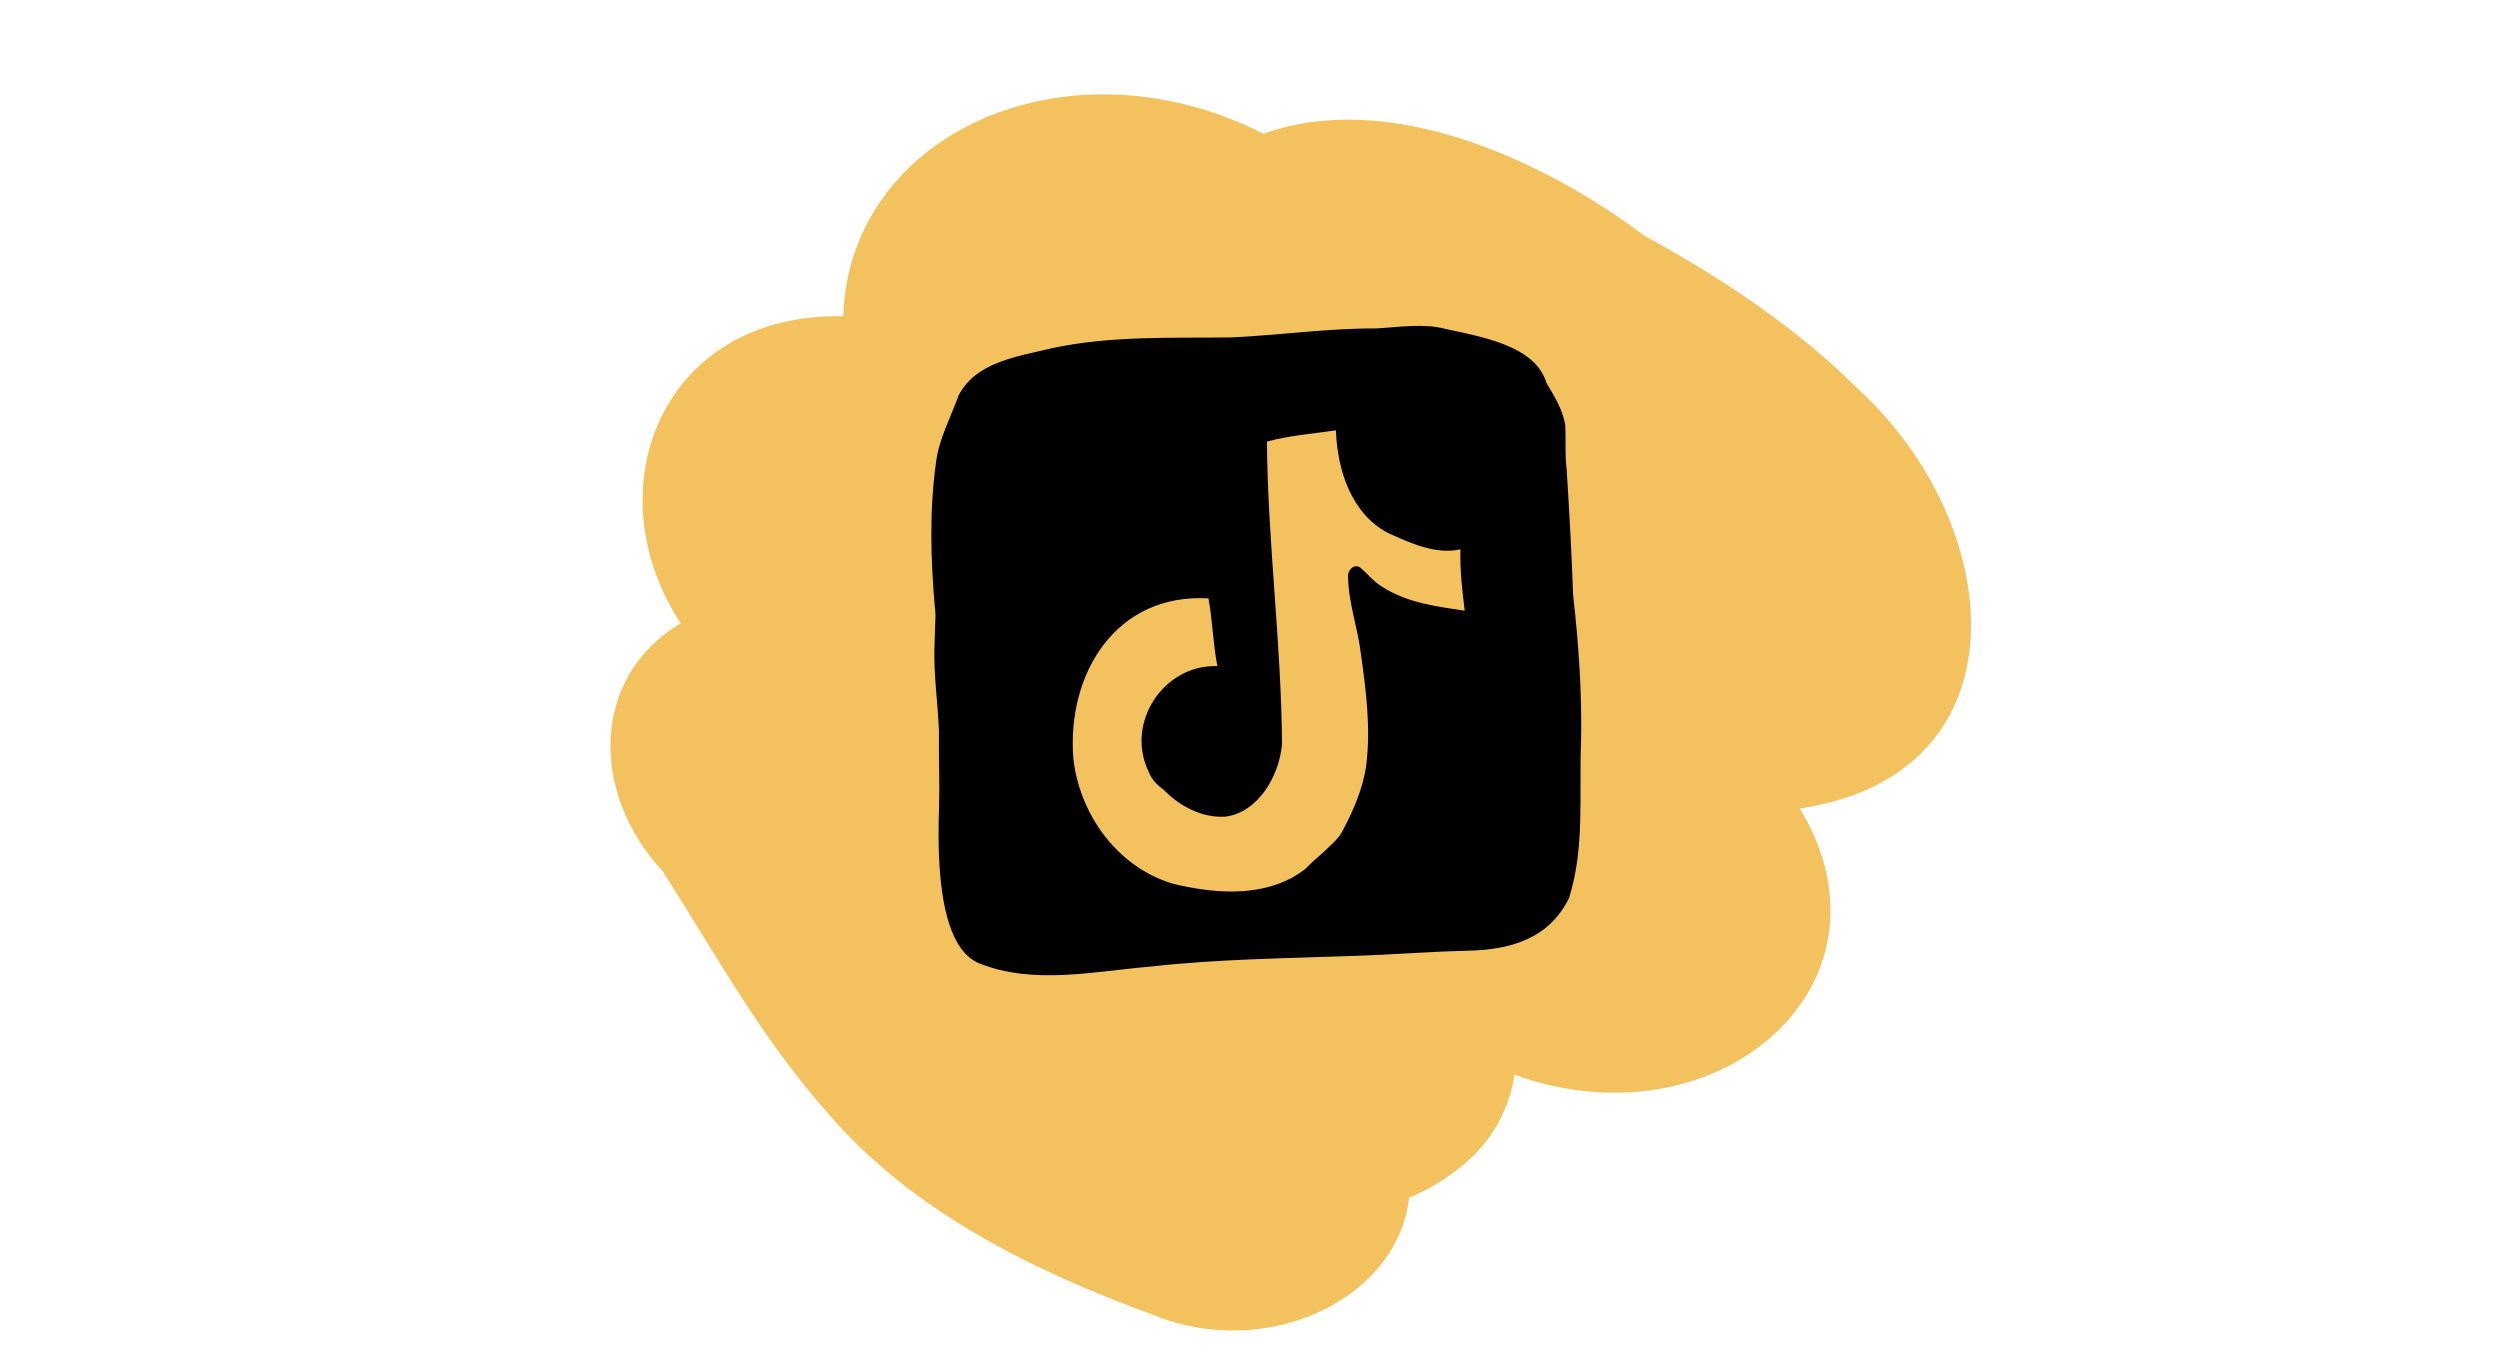
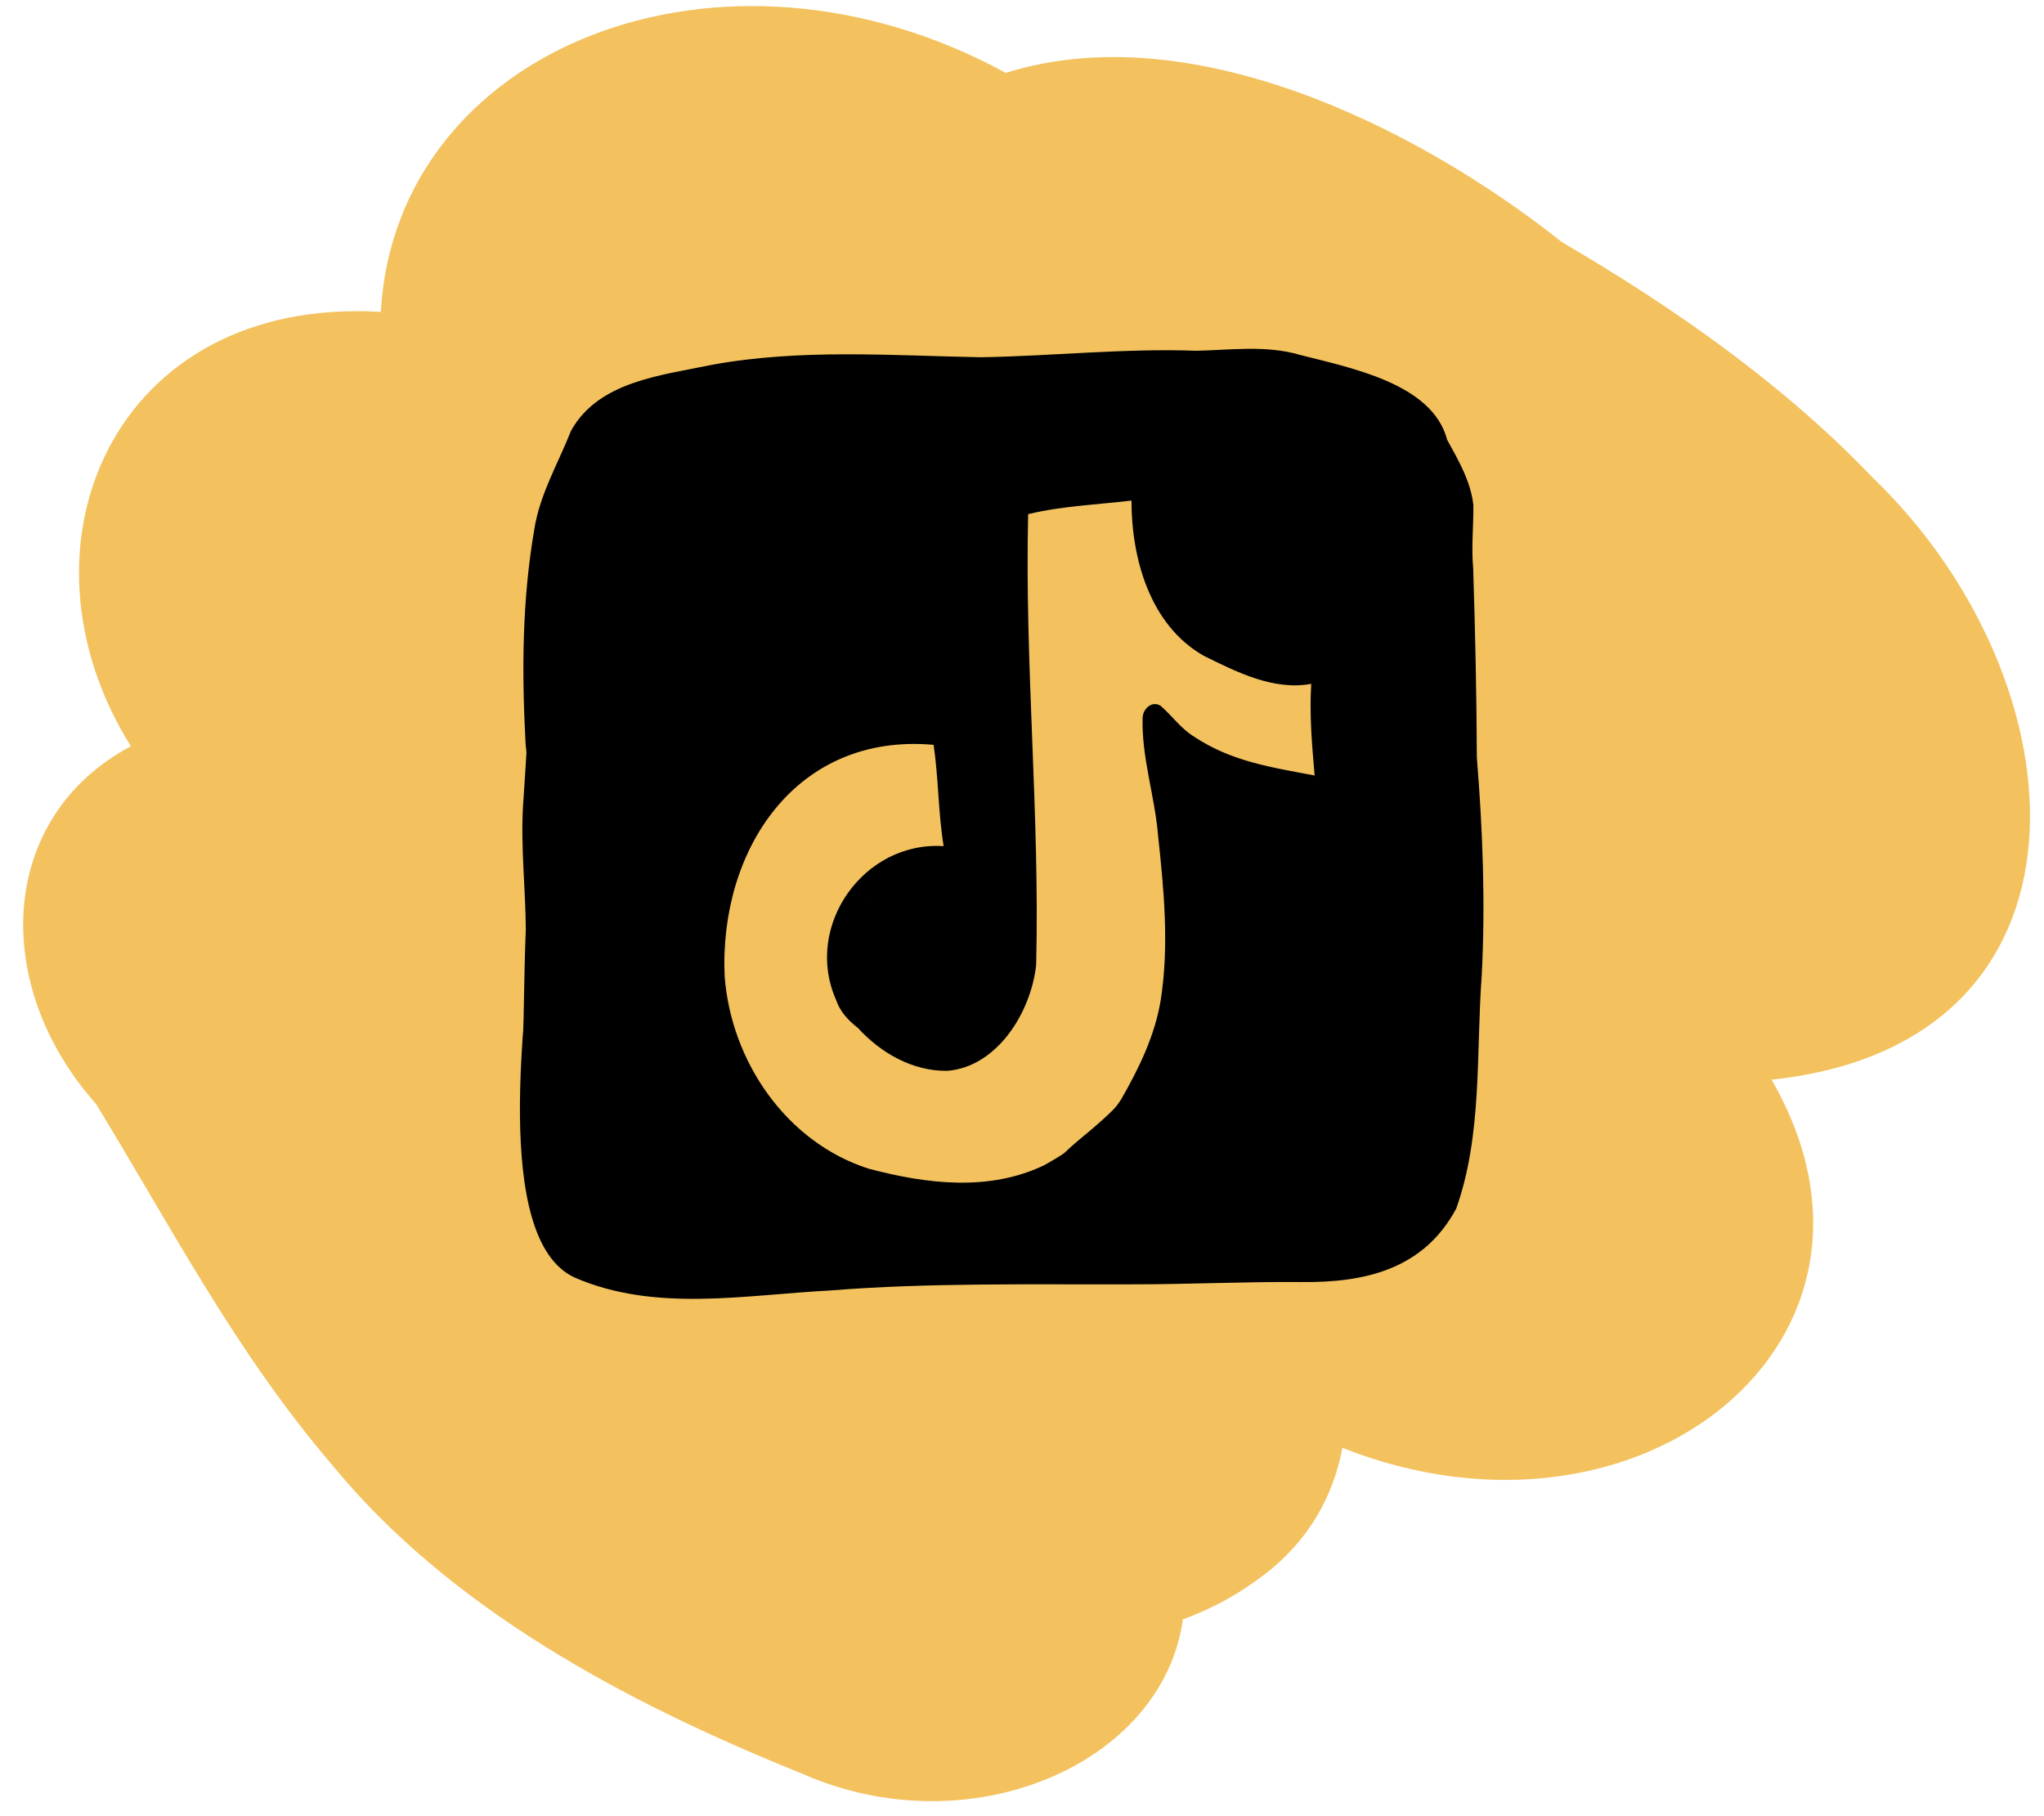
- <svg xmlns="http://www.w3.org/2000/svg" viewBox="0 0 1536 834">
+ <svg xmlns="http://www.w3.org/2000/svg" viewBox="0 0 939.03 834">
  <defs>
    <style>
      .cls-1 {
        fill: #f3c25f;
      }
    </style>
  </defs>
  <g id="Vektorebene-3" data-name="Vektorebene">
-     <path class="cls-1" d="M708.64,807.92c-75.26-27.52-149.07-64.46-199.59-123.55-41.31-46.21-69.54-98.56-101.8-148.94-45.46-48.9-43.6-120.28,10.96-152.45-54.07-82.6-11.85-190.9,99.88-188.69,3.65-112.57,138.05-173.16,258.25-112.09,75.41-27.42,170.19,14.64,233.75,62.49,48.08,26.28,94.16,56.96,131.8,94.6,91.33,83.81,104.4,236.46-36.07,257.45,65.1,107.7-49.77,208.67-175.28,163.61-3.32,20.83-13.32,40.06-30.86,54.79-10.28,8.65-21.09,15.42-33.94,20.76-6.98,62.06-86.79,100.44-157.1,72.03Z" />
+     <path class="cls-1" d="M368.67,814.85c-82.11-33.05-162.38-76.23-216.43-142.31-44.26-51.76-73.96-109.58-108.16-165.45C-4.67,452.25-.77,375.19,60.12,342.81,2.76,251.16,52.05,135.97,174.94,143.27c6.94-121.5,156.43-181.08,287.12-109.79,83.7-26.32,186.91,23.31,255.62,77.82,52.23,30.52,102.14,65.71,142.59,108.04,98.33,94.6,108.74,260.16-46.4,276.65,68.83,119.27-60.2,223.33-197.16,169.12-4.2,22.37-15.7,42.71-35.39,57.86-11.54,8.89-23.61,15.74-37.89,20.94-9.29,66.76-98.12,104.74-174.76,70.94Z" />
  </g>
  <g id="Vektorebene-4" data-name="Vektorebene">
-     <path d="M601.49,591.84c-34.82-14.82-23.43-111.91-21.63-144.62,1.82-25.33-2.36-49.94-5.54-74.79-2.54-29.57-3.33-58.74,.75-88.16,1.78-14.62,9.01-27.7,13.9-41.35,10.79-20.76,36.57-23.91,57.23-28.96,36.3-7.85,73.81-6.16,110.58-6.65,29.55-1.42,59.23-5.66,88.81-5.53,14.12-.75,28.52-3.29,42.45,.27,20.67,4.66,55.25,9.9,62.04,33.11,4.96,8.32,10.31,16.88,11.67,26.57,.36,8.85-.33,17.29,.76,25.97,1.67,25.96,3.08,51.97,4.01,77.91,3.4,29.99,5.51,59.79,4.89,89.91-1.33,31.98,2.42,65.5-7.41,96.3-12.59,25.34-36.34,31.76-62.68,32.32-23.8,.56-46.78,2.48-70.46,3.2-41.56,1.48-82.87,1.92-124.09,6.53-34.8,2.95-71.71,11.38-105.29-2.03Zm5.23-6.02c25.12,9.24,51.18,4.9,76.91,3.04,34.77-4.26,69.82-7.43,104.86-7.37,32.72-2.04,65.42-2.24,98.1-4.52,26.92-.48,56.47-.4,70.2-27.8,5.37-12.91,5.12-27.24,5.92-40.99,1.35-21.16,.85-42.51,1.08-63.57,.53-26.36-2.19-52.4-4.87-78.46-.94-35.19-4.29-70.22-4.93-105.21-2.47-10.87-10.08-18.73-13.2-29.05-3.45-5.59-10.91-7.84-16.03-11.67-18.35-7.23-39.4-13.1-59.16-12.14-22.95,1.71-45.92,1.14-68.76,4.15-45.16,5.2-91.14-.32-136.01,6.96-11.84,1.67-23.43,4.53-35,7.56-6.04,1.68-12.4,2.83-17.31,6.98-.59,3.57-5.24,3.98-7.83,5.53-2.63,1.98-3.99,5.49-5.5,8.22-3.19,10.59-8.94,20.15-11.31,31-3.35,15.04-3.08,30.54-4.33,45.83,.26,15.17,1.21,30.34,2.08,45.43,1.77,17.46,5.55,35.17,6.02,52.62,2.57,34.31-17.87,149.88,19.32,163.58,0,0-.27-.12-.27-.12Z" />
-     <path d="M710,547.04c-73.26-29.04-79.09-144.09-8.75-179.81,12.7-5.37,26.59-7.6,40.34-7.14,4.13-1.37,7.5,1.84,8.31,5.74-1.74-5.61,6.66-7.87,7.44-1.89,.35,5.37,1.92,9.96,2.8,15.16,1.46,8.46,.71,17.06,2.31,25.45,.01,3.92,2.36,8.76-.73,11.95-1.79,1.61-4.31,1.27-6.39,.5-2.6-.37-5.88,.12-8.34-.18-11.7,.47-23.8,5.9-30.81,15.3-8.42,13.33-10.19,31.02-.43,43.87,6.47,4.96,11.78,11.85,19.5,14.59,12.37,5.61,22.1,5.25,31.89-4.58,11.36-11.63,14.25-27.94,12.5-43.5-1.29-19.6-.13-39.48-2.5-58.97-4.27-35.1-5-70.53-6.21-105.83,.33-3.98-1.52-8.84,1.74-11.88,14.34-6.63,31.5-6.03,46.8-8.93,7.64-2.01,9.5,5.66,9.29,11.68,.9,16.89,6.73,35.21,19.51,46.65,6.79,5.71,14.24,8.47,22.17,11.42,7.93,2.97,16.35,5.23,24.56,3.63,6.59-3.05,10.29,1.92,9.97,8.35,.11,8.38-.29,16.77,1.34,24.86-.08,6.05,5.27,19.62-4.22,20.1-23.06-4.23-48.42-6.45-65.98-23.94,6.58,37.74,16.07,76.05,10.36,114.51-12.68,69.28-72.6,97.02-136.46,72.89Zm11.24-3.9c23.95,5.56,50.12,7.98,72.58-3.84,11.8-7.06,23.44-16.34,30.56-27.92,7.04-13.15,13.13-26.93,15.06-41.52,2.8-22.64-.13-45.51-3.26-67.77-1.85-16.2-7.83-31.84-7.93-48.21-.09-3.71,3.51-7.45,7.22-5.35,4.73,3.81,8.63,9.07,14.03,12.17,15.91,9.93,32.66,11.76,50.41,14.54-1.51-12.7-3-24.93-2.62-37.73-15.43,3.41-31.13-3.99-44.75-10.18-22.47-11.92-30.95-38.96-31.75-62.95-14.17,2.14-28.57,3.15-42.39,6.94,.54,62.46,8.79,123.28,9.26,185.62-1.41,19.3-14.5,42.51-35.2,44.85-14.37,.65-27.71-6.53-37.47-16.54-4.03-2.92-7.63-6.54-9.35-11.31-14.35-29.86,9.3-65.79,42.32-64.69-2.7-13.7-2.98-28.07-5.48-41.62-56.83-3.23-87.01,46.14-83.04,98.15,3.77,34.83,27.45,67.47,61.82,77.35Z" />
-     <path d="M605.91,586.99c-5.36-2.57-9.33-7.38-14.07-10.86-6.09-8.7-8.04-20.08-9.32-30.51-1.13-14.54-4.83-28.71-5.25-43.3,.02-17.36-.54-35.91-.38-53.18-.64-16.86-3.19-33.72-2.79-50.6,.41-12.81,1.13-27.76,.74-40.24-.7-22.39-5.07-46.17,3.17-67.65,4.75-19.52,6.64-42.8,23.7-56.28,2.7-1.73,4.93-4.19,7.8-5.6,6.72-3.29,15.63,.07,17.88,7.28,5.44,6.27,2.01,14.7-2.73,20.39-3.42,4.71-4.79,10.45-6.05,16.05,13.24,7.68,6.43,25.96,7.24,38.45,6.84,3.65,7.44,12.26,7.38,19.18-.02,9.51-.21,19.04,.03,28.54,6.46,6.4,5.93,16.24,6.67,24.66,8.78,4.15,7.81,15.76,8.82,23.98,1.42,16.56,3.03,34.47,5.22,49.88,2.6,17.3,6.1,34.49,7.54,51.94,3.75,11.3-1.74,24.68-15.39,21.04-2,1.56-4.45,2.57-7.01,2.73-5.78,.37-10.56-3.15-12.55-8.16-2.18-.41-4.26-1.36-5.84-2.86-.93-.9-1.72-1.78-2.4-2.76-.16,.06-.33,.13-.5,.19-2.89,1.01-6.1,.84-8.93-.26-1.07,6.86-.09,13.66,.49,20.47,7.9-1.23,14.28,5.88,14.67,13.46,4.15,5.99,6.15,14.18,3.07,21.06,1.59,11.71-11.55,18.31-21.21,12.95Z" />
-     <path d="M914.88,561.14c-8.57-9.26-11.01-21.61-11.61-33.86-.6-.36-1.17-.76-1.71-1.18-.48,.61-1,1.2-1.55,1.76-4.1,4.12-10.96,5.84-16.41,3.45-1.9,1.4-4.15,2.3-6.71,2.46-2.5,.17-5.14-.29-7.36-1.48-7.71,.29-17.08-.45-22.59-6.53-10.93-16.62-8.49-58.62,6.07-72.98,1.1-5.81,4.16-11.79,10.14-13.72,5.04-10.28,8.03-27.06,23-26.35,3.36-2.93,7.85-4.14,12.2-3.72,4.32-6.45,12.71-9.98,20.05-6.56,0-14.68-1.52-29.31-1.71-43.98-.08-5.19-.64-12.08,2.49-16.63,1.73-12.91-5.18-32.54,12.53-34.23-.15-5.21-.99-10.56,0-15.71,2.18-11.59,18.51-13.7,23.77-3.22,3.27,7.73,3.13,17.07,2.46,25.39,5.21,5.11,3.09,12.97,3.35,19.51,1.37,27.02,6.25,54.05,3.52,81.14-.49,8.78,.02,17.62,1.98,26.18,2.07,12.64,.61,25.4-1.58,37.86-1.42,18.64,3.52,37.17,2.16,55.59-.74,8.43-5.38,15.67-8.21,23.47-9.12,17.29-32.26,17.98-44.28,3.33Z" />
-     <path d="M613.14,590.79c-11.85-9.57-16.8-28.19-12.46-42.59-1.49-5.71-6.35-10.14-5.76-16.41-1.05-19.84,23.36-30.11,38.72-19.3-.35-10.79,3.57-26.55,17.2-25.08,10.22,1.18,12.48,12.25,15.56,20.22,3.67,2.47,5.64,6.68,6.9,10.77,10.43,12.39,25.33,19.7,39.67,26.14,14.14,5.11,28.73,5.54,43.49,5.32,13.55-.84,27.54-1.4,40.31-6.44-.51,.16-1.02,.31-1.52,.47,3.8-9.2,12.66-15.27,19.63-21.94,7.25-6.73,13.93-14.18,19.87-22.09,4.42-6.54,2.58-15.64,7.59-21.96,5.37-7.01,17.04-6.17,21.14,1.73,0,0,0,.01,.01,.02,3.81,.91,7.17,3.54,8.86,7.22,5.35-2.64,11.89-2.16,16.31,2.4,8.91,10.16,2.39,25.55-5.4,34.4,.37,.51,.71,1.05,.99,1.61,.42,.83,.74,1.66,.97,2.49,3.41-.79,6.69-1.33,10.1-2.34,5.99-4.66,15.08-1.86,19.13,3.98,11.38-1.33,25.55,3.61,21.68,17.55,8.49,2.63,11.55,13.53,6.17,20.48-4.18,5.61-11.72,6.81-18.19,7.84-8.26,2.25-16.64,2.39-25.13,1.74-13.23,1.4-26.47,1.9-39.76,2.88-9.43,.48-19.18,3.69-28.48,1.21-14.18,3.07-29.21,1.89-43.7,2.77-9.84,.26-20.42,2.6-29.91-.71-12.68,.75-25.92,4.05-38.52,4.13-10.96,2.61-22.21-.24-33.21,2.44-15.33,1.15-30.46,6.65-45.89,4.64-4.01,.01-8.18,.85-11.92-1.15-4.91,.96-10.25,.26-14.47-2.48Z" />
-     <path d="M914.66,429.78c-6.2-2.63-9.66-10.38-6.73-16.65,2.38-5.63,6.34-7.64,7.21-13.34,0-6.47,2.71-12.81,1.2-19.26-2.27-7.69-6.73-14.68-6.88-22.98-1.56-6.9,.02-13.68,.72-20.58-1.51-3.41-3.97-6.49-4.16-10.4-8.97-3.31-18.43-3.2-27.63-5.5-6.49-1.13-14.82-1.75-18.19-8.27-2.94-.64-5.71-1.69-8.03-4.03-3.22-3.25-4.21-8.04-3.07-12.27-10.66-.16-18.67-12.75-11.18-21.51,.02-1.54,.31-2.99,.84-4.33-1-4.73,.55-9.73,4.47-12.8,.05-.15,.09-.29,.14-.44-.25-.77-.42-1.57-.53-2.38-2.91-3.3-5.41-7.47-6.13-11.79-7.94-.49-18.71,.58-22.67-8.03-6.64,.95-13.3,.99-19.98,.76-6.72,.51-14.59,2.29-20.01-1.66-1.12,0-2.24,0-3.37,.01-1.69,3.03-4.55,5.44-7.99,6.08-10.71,1.84-21.61,1.22-32.42,1.44-20.6-.31-41.3-2.5-61.81,.51-3.92,4.22-10.34,3.69-15.62,4.44-6.69,1.35-13.63,1.84-19.98,4.51-5.34,12.31-28.14,13.3-28.77-2.65-10.42-20.84,21.08-27.2,35.84-28.35,14.82-3.39,30.37-4.05,45.54-4.69,14.84-7.36,32.97-5.16,49.06-4.48,19.1-1.2,37.13-1.57,55.95-3.49,24.29-.04,48.46-3.23,72.63-2.36,5.54-.49,10.75,.2,15.39,.2,5.03-.28,9.82-.47,14.23,2.73,18.12,1.55,39.02,8.45,49.25,24.42,7.28,3.56,11.79,11.41,12.11,19.39,6.95,11.38,8.71,25.13,4.2,37.79-1.54,5.24-4.24,10.75-9.85,12.53,1,3.88,.25,8.15-2.38,11.49-.27,.34-.55,.67-.84,.98,.49,2.94,.11,5.87-1.48,8.57-1.99,3.39-5.43,5.58-9.24,6.13,3.09,9.25-2.08,18.63,.51,27.9,3.13,9.77,8.28,19.19,7.17,29.91-1.55,12.36-1.81,25.39-10.49,35.29-3.08,6.36-10.21,10.14-17.02,7.19Z" />
-     <path d="M635.34,470.62c-3.7-1.67-5.93-4.43-7.16-7.85-.62-.44-1.2-.93-1.75-1.47-2.81-2.75-3.57-6.51-3.99-10.25-10.32-9.1-1.32-23.82,1.35-34.62-10.6-7.28-4.2-21.58-.39-31.03-16.71-5-9.6-22.03-1.98-32.05-5.43-1.17-9.29-6.87-9.16-12.26-1.95-1.75-3.43-4.05-4.14-6.55-7.26-1.8-11.33-10.36-8.31-17.17,1.77-4.14,5.18-7.68,7.85-11.28-35.35-10.31-.48-36.96,12.95-50.54,10.49-8.21,27.91-31.98,42.15-25.73,4.61-3.36,9.94-7.38,15.7-8.01,5.7-.65,11.16,2.55,13.57,7.67,6.22-3.89,15.08-4.38,20,1.84,6.09-3.16,11.7-8.2,18.58-9.45,8.98-1.36,17.22,7.75,14.34,16.44,.41,.3,.8,.63,1.17,.98,10.94-8.53,27.05,.06,21.93,14.14-11.28,15.05-30.67,22.26-43.01,36.68,7.03,14.6-14.22,29.74-20.88,41.76,5.38-2.7,11.29-3.71,17.18-4.53,8.84-2.55,21.25-4.89,25.49,5.8,1.07,.78,2.04,1.72,2.85,2.82,.2,.27,.38,.54,.56,.82,1.44,.22,2.86,.53,4.27,1.11,4.35,1.78,6.97,5.62,7.63,9.79,4.07,5.24,5.72,11.47,10.08,17.7,1.22,2.72,1.53,5.6,1.98,8.48,1.43,3.23,2.78,6.49,2.95,10.09,0,21.61,.55,43.08-8.87,62.55-6.32,13.13-6.75,32.89-22.07,38.96-9.85,2.89-18.02-6.55-18.15-15.87-1.13-10.88-.72-26.92,14.24-25.63,1.88-5.86,4.37-11.51,6.57-17.24,2.55-11.45,2.65-20.68,3.06-31.97-.47-3.08,.19-6.32-.32-9.3-1.53-3.11-2.5-6.46-2.76-9.92-2.5-3.6-4.95-7.92-6.46-11.88-.05-.01-.09-.02-.14-.04-2.09-.62-3.86-1.67-5.31-3.08-10.62,2.95-21.71,8.6-32.98,6.6-10.2,2.66-16.5,12.41-24.61,18.73-3.25,3.39-7.59,5.99-9.91,10.1-8.59,17.66-12.53,36.97-15.98,56.19-.27,5.7,.32,11.52-4.32,15.89-3.62,3.42-9.19,4.65-13.79,2.59Z" />
-     <path d="M729.69,491.19c-3.77-3.49-8.95-4.51-12.62-8.25-5.37-4.87-8.48-11.73-8.97-18.91-1.23-18.45,4.96-34.39,21.15-44.24,7.77-5.04,18.87-6.46,27.18-2.09,10.11,5.33,13.81,21.25,1.5,26.36,1.65,3.37,2.4,7.1,2.14,11.08-.11,1.62-.43,3.21-.92,4.76,13.82-.04,16.75,18,7.7,26.27-12.35,10.36-22.46,15.12-37.15,5.03Z" />
-     <path d="M742.3,488.92c-5.45-8.04-1.05-14.21,4.55-20.36,2.26-4.72,1.19-11.02,6.21-14.29-.89-5.86-.06-11.96,1.76-17.56-.6-9.19,.91-18.51,2.31-27.56,3.27-10.4,19.37-11.04,23.46-.93,2.21,5.2,.21,10.65,1.19,16.04,.19,8.43,0,16.68,.97,25,1.2,7.76,3.25,18.08-5.56,22.16-1.2,5.96-1.64,13.4-7.96,16.29-5.48,11.72-21.92,14.98-26.93,1.2Z" />
-     <path d="M692.82,329.87c2.4-6.5,9.81-9.91,16.31-7.52,6.5,2.4,9.91,9.81,7.52,16.31s-9.81,9.91-16.31,7.52-9.91-9.81-7.52-16.31Z" />
-     <path d="M686.4,320.67c-.62-16.8,24.2-18.23,25.35-1.43,.61,16.82-24.19,18.23-25.35,1.43Z" />
-     <path d="M762.01,410.49c-3.72-2.88-3.91-9.3-4.8-13.06-1.49-11.06-3.32-19.88-6.04-30.38-6.19-.86-10.35-6.61-11.17-12.72-1.26,.1-2.57,.01-3.91-.28-1.68-.37-3.15-1-4.45-1.83-4.83,11.56-21.61,9.98-25.05-1.97-9.39,3.21-17.36-5.3-17.52-14.38-1.39-8.39-1.86-16.89-2.51-25.35-1.92-7.66,2.01-16.21,10.38-17.34,.24-6.98,7.04-12.65,13.92-11.84-.31-12.46,11.37-21.82,22-12.95,4.88-1.55,10.55,.61,13.55,4.64,6.35,.65,10.93,5.54,11.6,12.02,0,.06,.01,.12,.02,.18,15.47,3.35,8.15,20.24,8.66,31.17,8.46,4.54,5.37,15.37,6.07,23.23,.39,7.95,2.55,15.76,3.55,23.57,3.21,12.24,5.46,25,7.1,37.45,1.09,11.01-13.73,17.63-21.37,9.84Z" />
-     <path d="M754.12,351.32c-3.89-7.93-1.63-16.89-4.15-25.05-10.27-.75-14.89-5.57-15.76-15.8-2.51-14.98-2.1-30.27-3.35-45.36-8.25-12.82,8.67-28.51,20.18-17.21,3.51-.21,6.81,1.1,9.48,3.41,1.96,1.69,3.04,3.68,3.58,5.82,3.05,2.09,5.26,5.43,5.73,9.29,.2,1.7,.19,3.39,.12,5.09,5.93,5.96,2.67,17.44,2.54,24.14,.24,9.35,1.13,18.76,2.81,28,2.26,8.14,3.91,16.71,3.54,25.18-.84,13.67-21.21,15.81-24.73,2.49Z" />
-     <path d="M745.59,275.94c.22-3.08,.81-6.1,1.58-9.06-9.16-12.23,5.96-25.4,15.64-31.86,7.78-9.06,25.08-19.9,34.82-8.25,8.21,.15,16.8-1.23,22.43,5.47,8.21,.05,16.68-.88,24.76,.19,11.91,3.47,12.01,15.21,5.23,23.75,.06,3.25,1.35,7.5,1.33,10.5,.35,3.48-.45,6.98,1.31,10.16,0,0-.03,0-.03,0,4.21,7.15,6.69,15.93,13.15,21.13,3.21,2.52,9.85,4.6,12.52,5.86,7.67,3.73,17.19,4.69,25.42,3.78,8.1-1.75,17.87,.48,19.45,9.87,1.76,8.71-6.62,15.99-14.81,15.08-14.05,1.85-28.49,.2-41.29-6.03-21.18-6.07-30.59-22.91-38.56-41.87-1.71-4.73-3.04-9.51-2.31-14.62-.06-3.35-1.23-6.59-1.2-9.97-17.62,.87-35.12,2.46-51.9,8.34-.96,3.15-2,6.34-2.2,9.65-.48,6.91-6.94,12.16-13.73,11.6-6.81-.54-12.09-6.79-11.6-13.73Z" />
-     <path d="M904.56,418.43c-2.25-4.97-1.72-10.64-2.2-15.34-.63-13.28-1.79-25.87-1.71-38.94-.31-8.1,.94-15.28,1.27-23.25,.02-5.75-1.48-11.73,.58-17.27,2.14-6.59,10.02-9.84,16.31-7.52,8.69,2.94,7.92,11.73,8.89,19.01,.02,2.73,1.42,5.2,.98,8-1.52,5.16-2.63,10.08-2.63,15.54-.63,11.51,.86,21.73,.95,33.03,1.83,2.83,2.54,6.11,3.33,9.38,.72,2.92,.1,5.86-1.36,8.35,3.17,15.35-17.33,23.49-24.42,9.02Z" />
-     <path d="M845.79,465.95c-1.88-9.59-2.78-21.37,.61-30.44-1.69-11.48-2.33-23.3-4.78-34.54-1.12-5.98-3.05-12.31-2.36-18.36,.89-10.12,12.02-14.62,20.38-11.28,5.6,.58,9.83,5.06,14.93,5.78,7.81-.74,15.73,.06,23.02,2.43,6.5,.88,10.51,.96,16.49,2.33,5.49,1.41,9.18,5.14,10.43,10.7,2.24,12.54-12.3,17.85-21.59,21.57-.25,.73-.54,1.46-.87,2.17-1.14,2.48-3.15,4.72-5.41,6.62,9.71,15.68-14.57,28.12-24.84,15.07,.19,6.92,.09,14.05-1.66,20.79,6.13,17.41-20.04,25.27-24.35,7.17Z" />
-     <path d="M843.76,386.56c-4.78-4.51-7.22-11.4-8.05-17.85-1.4-1.39-3.42-2.73-2.95-5.06-1.69-2.85,.86-6.8,4.2-5.96,7.63,3.61,13.38,9.87,21.6,12.37,1.97,.62,2.96,2.99,2.26,4.89-1.47,3.78-5.72,2.27-8.4,.82-.08,.04-.15,.08-.23,.12-.65,.3-1.29,.4-1.93,.36-.44,.49-1.01,.88-1.65,1.09,3,.91,3.36,5.5,.59,6.87-.52,2.26-3.4,3.51-5.44,2.33Z" />
+     <path d="M263.87,586.81c-38.25-17.75-22.09-125.47-18.92-161.83,2.93-28.14-.84-55.7-3.5-83.49-1.77-33.02-1.61-65.54,3.98-98.16,2.51-16.22,11.02-30.53,16.96-45.56,12.76-22.74,41.58-25.32,64.77-30.2,40.71-7.44,82.42-4.22,123.39-3.46,32.97-.53,66.16-4.19,99.1-2.98,15.75-.33,31.88-2.64,47.27,1.82,22.86,5.93,61.17,13,67.91,39.09,5.22,9.44,10.88,19.17,12.05,30.01,.09,9.87-.98,19.24-.09,28.95,.93,28.97,1.57,57.99,1.68,86.91,2.71,33.53,3.99,66.79,2.24,100.3-2.62,35.56,.35,73.03-11.7,106.98-14.92,27.77-41.6,34.07-70.96,33.76-26.53-.23-52.18,1.09-78.59,1.05-46.33,.16-92.36-.83-138.43,2.84-38.86,2.04-80.27,10.12-117.18-6.03Zm6.04-6.52c27.64,11.19,56.82,7.29,85.54,6.14,38.88-3.5,78.02-5.78,117.05-4.46,36.52-1.1,72.94-.15,109.42-1.53,30,.43,62.91,1.57,79.18-28.45,6.44-14.19,6.68-30.16,8.05-45.44,2.26-23.52,2.47-47.31,3.48-70.76,1.54-29.34-.56-58.44-2.62-87.55,.21-39.23-2.26-78.35-1.73-117.35-2.36-12.19-10.56-21.22-13.66-32.82-3.64-6.35-11.87-9.12-17.43-13.56-20.17-8.71-43.41-15.99-65.46-15.64-25.62,1.08-51.18-.37-76.73,2.16-50.47,4.18-101.49-3.62-151.72,2.89-13.24,1.44-26.26,4.21-39.25,7.17-6.78,1.65-13.91,2.71-19.53,7.15-.79,3.96-5.97,4.25-8.91,5.88-3,2.11-4.64,5.97-6.41,8.95-3.93,11.69-10.67,22.12-13.71,34.12-4.27,16.63-4.52,33.9-6.46,50.89-.25,16.9,.26,33.84,.69,50.67,1.35,19.51,4.92,39.37,4.83,58.82,1.63,38.3-25.25,166.28,15.68,182.87,0,0-.29-.14-.29-.14Z" />
+     <path d="M386.31,540.79c-80.55-34.96-82.93-163.3-3.31-200.56,14.34-5.52,29.88-7.51,45.18-6.51,4.64-1.37,8.29,2.32,9.05,6.69-1.74-6.31,7.7-8.52,8.35-1.84,.19,5.99,1.78,11.16,2.58,16.98,1.32,9.47,.18,19.03,1.66,28.42-.12,4.36,2.31,9.84-1.24,13.29-2.05,1.73-4.84,1.26-7.13,.33-2.88-.51-6.56-.08-9.29-.5-13.04,.1-26.72,5.72-34.86,15.94-9.85,14.54-12.45,34.18-2.05,48.84,7.03,5.76,12.7,13.62,21.2,16.95,13.58,6.69,24.42,6.63,35.68-3.96,13.07-12.55,16.87-30.61,15.47-47.99-.74-21.87,1.27-43.97-.67-65.77-3.5-39.25-3.05-78.73-3.13-118.08,.51-4.42-1.37-9.9,2.36-13.17,16.21-6.87,35.29-5.59,52.43-8.28,8.58-1.96,10.38,6.65,9.93,13.34,.4,18.84,6.24,39.46,20.06,52.65,7.36,6.6,15.56,9.94,24.28,13.51,8.72,3.59,18.02,6.41,27.22,4.92,7.45-3.16,11.39,2.51,10.81,9.66-.17,9.34-.92,18.67,.6,27.73-.3,6.73,5.16,22.04-5.42,22.23-25.53-5.54-53.7-8.91-72.63-29.02,5.98,42.27,15.18,85.27,7.45,127.89-16.6,76.7-84.32,105.46-154.58,76.3Zm12.66-3.95c26.48,7.04,55.53,10.68,80.97-1.68,13.39-7.45,26.69-17.36,35.04-30,8.31-14.39,15.59-29.52,18.26-45.7,3.92-25.11,1.48-50.69-1.21-75.59-1.48-18.11-7.58-35.74-7.11-53.98,.03-4.14,4.18-8.17,8.23-5.7,5.14,4.42,9.29,10.41,15.19,14.06,17.36,11.63,35.95,14.26,55.62,18-1.23-14.19-2.45-27.88-1.57-42.11-17.3,3.25-34.53-5.56-49.48-12.94-24.6-14.08-33.08-44.49-33.11-71.24-15.86,1.87-31.93,2.49-47.46,6.22-1.63,69.58,5.38,137.61,3.68,207.05-2.26,21.45-17.67,46.83-40.81,48.69-16.03,.21-30.63-8.26-41.14-19.76-4.39-3.4-8.26-7.56-10.01-12.93-14.92-33.77,12.71-72.93,49.45-70.53-2.52-15.35-2.32-31.37-4.61-46.54-63.18-5.63-98.55,48.28-95.99,106.34,2.95,38.93,28.15,76.12,66.08,88.35Z" />
+     <path d="M268.96,581.57c-5.88-3.06-10.13-8.55-15.29-12.6-6.47-9.91-8.23-22.65-9.29-34.31-.74-16.23-4.35-32.14-4.3-48.41,.64-19.33,.68-40.01,1.48-59.24-.12-18.8-2.35-37.66-1.3-56.45,.91-14.25,2.25-30.88,2.27-44.79,.02-24.96-3.99-51.6,5.95-75.23,5.98-21.57,8.93-47.42,28.4-61.83,3.07-1.83,5.65-4.49,8.89-5.96,7.6-3.43,17.4,.64,19.65,8.74,5.83,7.17,1.72,16.45-3.77,22.61-3.98,5.12-5.71,11.47-7.31,17.66,14.47,9.03,6.24,29.14,6.69,43.09,7.49,4.31,7.85,13.92,7.53,21.63-.36,10.59-.91,21.19-.98,31.79,6.97,7.36,6.02,18.3,6.55,27.7,9.62,4.94,8.14,17.83,8.97,27.03,.99,18.49,2.14,38.49,4.03,55.74,2.28,19.36,5.56,38.63,6.54,58.12,3.77,12.71-2.82,27.43-17.89,22.89-2.29,1.67-5.05,2.7-7.9,2.79-6.45,.21-11.65-3.88-13.69-9.53-2.41-.53-4.7-1.66-6.4-3.39-1.01-1.03-1.85-2.05-2.58-3.16-.18,.07-.37,.13-.56,.19-3.25,1.02-6.83,.72-9.94-.61-1.43,7.6-.59,15.21-.18,22.81,8.84-1.09,15.7,7.06,15.86,15.51,4.41,6.81,6.34,16.01,2.67,23.57,1.35,13.1-13.52,19.98-24.09,13.67Z" />
+     <path d="M613.99,563.82c-9.21-10.62-11.49-24.46-11.72-38.12-.66-.43-1.28-.88-1.86-1.37-.56,.66-1.15,1.3-1.79,1.9-4.71,4.44-12.42,6.11-18.4,3.25-2.17,1.49-4.71,2.42-7.56,2.51-2.79,.1-5.71-.51-8.14-1.91-8.6,.05-19.01-1.11-24.93-8.08-11.58-18.9-7.36-65.59,9.37-81.06,1.43-6.43,5.05-12.98,11.78-14.91,5.98-11.27,9.91-29.85,26.55-28.53,3.84-3.14,8.89-4.33,13.72-3.71,5.04-7.03,14.51-10.66,22.57-6.59,.53-16.35-.65-32.69-.33-49.04,.1-5.78-.28-13.48,3.37-18.43,2.39-14.32-4.61-36.42,15.18-37.67,.02-5.81-.73-11.8,.57-17.5,2.85-12.83,21.11-14.59,26.59-2.74,3.37,8.72,2.87,19.12,1.83,28.36,5.62,5.87,2.98,14.56,3.03,21.84,.56,30.14,5.03,60.42,1.03,90.49-.86,9.76-.61,19.62,1.27,29.23,1.85,14.15-.23,28.31-3.11,42.11-2.24,20.7,2.59,41.52,.41,61.99-1.13,9.36-6.56,17.25-9.99,25.84-10.77,18.94-36.57,18.88-49.44,2.12Z" />
+     <path d="M276.88,586.06c-12.85-11.09-17.71-31.99-12.35-47.88-1.45-6.41-6.71-11.52-5.83-18.48-.46-22.14,27.09-32.7,43.81-20.11,0-12.03,4.93-29.44,20.05-27.31,11.34,1.68,13.47,14.09,16.61,23.07,3.99,2.88,6.04,7.64,7.3,12.25,11.17,14.17,27.51,22.85,43.25,30.53,15.56,6.2,31.79,7.2,48.24,7.48,15.12-.46,30.73-.58,45.12-5.73-.58,.16-1.15,.3-1.71,.47,4.56-10.11,14.64-16.56,22.65-23.73,8.31-7.24,16.02-15.29,22.92-23.89,5.15-7.12,3.43-17.33,9.24-24.19,6.23-7.61,19.2-6.26,23.48,2.68,0,0,0,.02,.01,.03,4.22,1.15,7.85,4.2,9.6,8.36,6.05-2.75,13.32-1.98,18.08,3.26,9.56,11.64,1.75,28.54-7.24,38.12,.4,.58,.75,1.19,1.04,1.83,.43,.94,.76,1.88,.99,2.81,3.82-.76,7.5-1.25,11.33-2.25,6.84-4.98,16.87-1.54,21.17,5.12,12.72-1.08,28.33,4.93,23.52,20.32,9.37,3.24,12.38,15.48,6.14,23.03-4.85,6.1-13.3,7.17-20.54,8.08-9.28,2.21-18.61,2.07-28.05,1.04-14.78,1.08-29.55,1.17-44.38,1.78-10.52,.2-21.49,3.43-31.76,.33-15.9,2.91-32.59,1.06-48.77,1.52-10.96-.06-22.84,2.17-33.28-1.86-14.15,.38-29.01,3.58-43.05,3.22-12.3,2.51-24.73-1.06-37.08,1.53-17.12,.73-34.16,6.32-51.27,3.52-4.47-.13-9.14,.66-13.23-1.7-5.5,.89-11.42-.07-16.02-3.27Z" />
+     <path d="M618.43,417.51c-6.81-3.15-10.39-11.9-6.9-18.79,2.85-6.19,7.34-8.29,8.5-14.6,.23-7.2,3.48-14.17,2.02-21.41-2.25-8.65-6.97-16.58-6.85-25.84-1.49-7.74,.51-15.24,1.54-22.9-1.56-3.85-4.19-7.37-4.26-11.73-9.87-4-20.41-4.22-30.58-7.11-7.18-1.49-16.45-2.48-19.96-9.86-3.26-.82-6.3-2.09-8.8-4.77-3.47-3.73-4.4-9.11-2.98-13.77-11.86-.55-20.34-14.86-11.68-24.36,.07-1.71,.45-3.32,1.09-4.8-.95-5.31,.96-10.82,5.43-14.1,.06-.16,.11-.32,.17-.48-.25-.87-.42-1.77-.5-2.67-3.12-3.78-5.76-8.51-6.41-13.35-8.82-.83-20.86-.03-24.96-9.75-7.43,.82-14.85,.63-22.28,.13-7.5,.32-16.33,2.03-22.23-2.56-1.25-.04-2.5-.09-3.75-.11-1.99,3.32-5.26,5.89-9.11,6.48-12,1.67-24.11,.59-36.16,.45-22.93-1.09-45.9-4.26-68.85-1.64-4.52,4.56-11.64,3.74-17.55,4.38-7.5,1.27-15.24,1.56-22.41,4.31-6.39,13.52-31.81,13.81-31.95-3.98-10.85-23.58,24.45-29.54,40.92-30.29,16.63-3.24,33.96-3.42,50.88-3.6,16.79-7.67,36.9-4.57,54.8-3.24,21.31-.65,41.41-.42,62.44-1.89,27.06,.83,54.09-1.87,80.97-.04,6.19-.35,11.97,.61,17.13,.77,5.61-.14,10.95-.18,15.75,3.55,20.13,2.38,43.15,10.81,53.98,28.96,7.98,4.22,12.72,13.13,12.8,22.02,7.33,12.92,8.81,28.3,3.33,42.23-1.9,5.78-5.11,11.82-11.41,13.6,.97,4.36-.02,9.09-3.06,12.71-.31,.37-.64,.72-.97,1.06,.44,3.29-.08,6.54-1.95,9.5-2.34,3.7-6.25,6.02-10.51,6.5,3.11,10.41-2.98,20.68-.43,31.09,3.13,10.99,8.54,21.67,6.92,33.57-2.16,13.71-2.93,28.21-12.95,38.93-3.66,6.97-11.73,10.93-19.22,7.4Z" />
+     <path d="M305.91,453.01c-4.07-1.99-6.44-5.14-7.7-9-.67-.51-1.3-1.07-1.9-1.7-3.03-3.16-3.74-7.38-4.08-11.56-11.17-10.51-.62-26.58,2.74-38.51-11.55-8.49-3.9-24.18,.68-34.57-18.43-6.17-9.9-24.88-1.06-35.76-6.01-1.49-10.11-7.98-9.76-13.99-2.11-2.02-3.67-4.64-4.38-7.44-8.02-2.26-12.25-11.95-8.64-19.42,2.12-4.55,6.05-8.36,9.14-12.28-39-12.74,.78-41.18,16.23-55.82,11.98-8.77,32.23-34.61,47.86-27.14,5.25-3.58,11.34-7.86,17.77-8.36,6.37-.52,12.34,3.24,14.84,9.03,7.07-4.11,16.95-4.34,22.21,2.76,6.9-3.3,13.33-8.72,21.03-9.86,10.05-1.2,18.9,9.24,15.38,18.82,.44,.35,.87,.73,1.27,1.13,12.49-9.11,30.13,1.03,23.92,16.53-13.1,16.36-34.95,23.7-49.21,39.32,7.3,16.51-16.9,32.61-24.74,45.76,6.09-2.81,12.71-3.73,19.3-4.44,9.94-2.53,23.84-4.69,28.19,7.37,1.17,.91,2.21,1.99,3.08,3.24,.21,.31,.41,.62,.59,.94,1.6,.3,3.17,.69,4.72,1.39,4.78,2.14,7.56,6.51,8.15,11.18,4.35,5.98,5.96,12.97,10.59,20.07,1.26,3.08,1.5,6.29,1.9,9.51,1.48,3.65,2.86,7.32,2.93,11.34-.77,24.07-.93,48-12.11,69.34-7.5,14.39-8.69,36.39-25.97,42.6-11.08,2.87-19.83-7.94-19.64-18.33-.86-12.15,.16-30,16.77-28.04,2.31-6.46,5.27-12.66,7.93-18.97,3.25-12.66,3.69-22.94,4.55-35.5-.42-3.44,.44-7.03-.03-10.37-1.59-3.52-2.56-7.28-2.72-11.15-2.65-4.1-5.23-9-6.77-13.46-.05-.02-.1-.03-.16-.05-2.31-.76-4.24-2-5.8-3.61-11.93,2.91-24.48,8.8-36.97,6.17-11.46,2.6-18.82,13.23-28.08,19.98-3.74,3.66-8.67,6.4-11.4,10.89-10.2,19.36-15.28,40.72-19.81,62-.5,6.33-.06,12.84-5.38,17.54-4.16,3.68-10.41,4.85-15.45,2.39Z" />
+     <path d="M410.24,479.3c-4.07-4.02-9.8-5.35-13.77-9.64-5.81-5.61-9.03-13.37-9.31-21.39-.71-20.59,6.75-38.12,25.13-48.52,8.84-5.33,21.25-6.53,30.35-1.35,11.07,6.29,14.63,24.16,.73,29.41,1.72,3.81,2.42,8,1.98,12.42-.18,1.8-.6,3.56-1.2,5.27,15.4,.45,18.02,20.64,7.64,29.53-14.12,11.09-25.55,16.04-41.55,4.27Z" />
+     <path d="M424.37,477.22c-5.78-9.15-.66-15.86,5.79-22.52,2.69-5.18,1.72-12.23,7.43-15.69-.78-6.56,.36-13.32,2.59-19.49-.34-10.26,1.67-20.59,3.56-30.61,4.01-11.47,21.97-11.6,26.16-.19,2.28,5.87-.15,11.87,.75,17.91-.09,9.39-.61,18.57,.19,27.87,1.06,8.69,2.97,20.25-6.99,24.48-1.55,6.59-2.31,14.87-9.44,17.86-6.52,12.86-24.95,15.9-30.04,.38Z" />
+     <path d="M374.95,298.32c2.9-7.15,11.28-10.69,18.43-7.79s10.69,11.28,7.79,18.43c-2.9,7.15-11.28,10.69-18.43,7.79-7.15-2.9-10.69-11.28-7.79-18.43Z" />
+     <path d="M368.12,287.85c-.09-18.74,27.61-19.43,28.29-.69,.08,18.75-27.59,19.44-28.29,.69Z" />
+     <path d="M449.12,390.58c-4.04-3.34-4.02-10.49-4.88-14.72-1.26-12.37-2.99-22.26-5.64-34.05-6.87-1.18-11.29-7.74-11.99-14.57-1.41,.06-2.87-.08-4.35-.46-1.86-.47-3.48-1.23-4.89-2.2-5.79,12.7-24.43,10.35-27.83-3.09-10.57,3.24-19.14-6.53-19-16.64-1.25-9.4-1.47-18.88-1.89-28.32-1.87-8.6,2.81-17.98,12.18-18.94,.51-7.77,8.29-13.84,15.92-12.69,.09-13.89,13.45-23.89,24.96-13.63,5.49-1.55,11.72,1.06,14.93,5.65,7.05,.95,11.98,6.56,12.49,13.8,0,.07,0,.14,.01,.21,17.11,4.29,8.36,22.83,8.53,35.03,9.26,5.35,5.43,17.3,5.93,26.09,.15,8.87,2.28,17.64,3.11,26.38,3.13,13.75,5.18,28.04,6.56,41.97,.82,12.3-15.92,19.14-24.15,10.19Z" />
+     <path d="M442.45,324.4c-4.05-8.97-1.21-18.87-3.73-28.05-11.41-1.21-16.39-6.74-16.98-18.16-2.26-16.77-1.25-33.79-2.11-50.64-8.73-14.57,10.68-31.45,23.09-18.44,3.91-.11,7.55,1.46,10.44,4.13,2.13,1.95,3.26,4.21,3.78,6.61,3.33,2.44,5.66,6.24,6.05,10.55,.16,1.9,.1,3.79-.05,5.68,6.39,6.85,2.35,19.51,1.97,26.98-.07,10.42,.59,20.93,2.12,31.29,2.23,9.14,3.76,18.75,3.04,28.17-1.42,15.2-24.19,16.85-27.63,1.89Z" />
+     <path d="M435.65,240.15c.36-3.42,1.12-6.76,2.08-10.04-9.77-13.95,7.54-28.08,18.56-34.92,8.99-9.81,28.64-21.27,39.07-7.95,9.13,.46,18.75-.76,24.79,6.89,9.14,.35,18.6-.38,27.57,1.1,13.14,4.29,12.84,17.37,4.98,26.64-.05,3.62,1.24,8.4,1.11,11.74,.26,3.88-.75,7.75,1.09,11.37,0,0-.04,0-.04,0,4.44,8.11,6.88,17.98,13.89,24,3.49,2.93,10.8,5.47,13.73,6.97,8.41,4.43,18.97,5.84,28.17,5.12,9.09-1.66,19.88,1.17,21.31,11.69,1.65,9.77-7.95,17.57-17.04,16.27-15.71,1.55-31.73-.8-45.77-8.19-23.37-7.51-33.25-26.61-41.44-48.01-1.74-5.33-3.04-10.69-2.05-16.36,.06-3.73-1.14-7.38-.98-11.15-19.65,.34-39.2,1.48-58.1,7.43-1.19,3.47-2.45,6.99-2.8,10.67-.78,7.68-8.16,13.29-15.71,12.42-7.57-.84-13.22-7.99-12.42-15.71Z" />
+     <path d="M607.6,404.52c-2.32-5.62-1.54-11.91-1.9-17.17-.23-14.81-1.07-28.87-.51-43.42-.06-9.03,1.59-16.99,2.25-25.85,.22-6.4-1.23-13.11,1.27-19.21,2.61-7.27,11.51-10.6,18.43-7.79,9.57,3.58,8.4,13.35,9.22,21.49-.07,3.05,1.4,5.84,.81,8.94-1.88,5.69-3.29,11.13-3.49,17.21-1.11,12.79,.18,24.23-.13,36.81,1.94,3.22,2.61,6.9,3.38,10.56,.7,3.28-.1,6.53-1.81,9.25,2.99,17.21-20.14,25.54-27.52,9.17Z" />
+     <path d="M540.44,455.34c-1.76-10.74-2.33-23.9,1.77-33.88-1.48-12.84-1.77-26.03-4.09-38.63-1.03-6.7-2.96-13.82-1.97-20.53,1.36-11.24,13.91-15.85,23.1-11.83,6.21,.84,10.76,5.98,16.42,6.97,8.72-.54,17.51,.63,25.55,3.52,7.2,1.22,11.67,1.45,18.28,3.18,6.06,1.77,10.04,6.06,11.24,12.29,2.05,14.05-14.34,19.44-24.82,23.25-.3,.81-.66,1.61-1.05,2.39-1.36,2.72-3.68,5.15-6.26,7.17,10.25,17.81-17.23,30.8-28.2,15.9-.03,7.71-.4,15.65-2.59,23.09,6.2,19.61-23.22,27.43-27.37,7.11Z" />
+     <path d="M541.02,366.85c-5.16-5.19-7.63-12.96-8.32-20.16-1.51-1.6-3.71-3.16-3.1-5.74-1.78-3.24,1.2-7.54,4.89-6.48,8.37,4.3,14.55,11.48,23.61,14.55,2.17,.76,3.18,3.44,2.34,5.53-1.77,4.15-6.46,2.32-9.39,.61-.09,.04-.17,.08-.26,.12-.73,.31-1.45,.4-2.16,.33-.51,.53-1.15,.94-1.87,1.16,3.31,1.12,3.54,6.25,.41,7.68-.66,2.5-3.91,3.79-6.14,2.4Z" />
  </g>
</svg>
